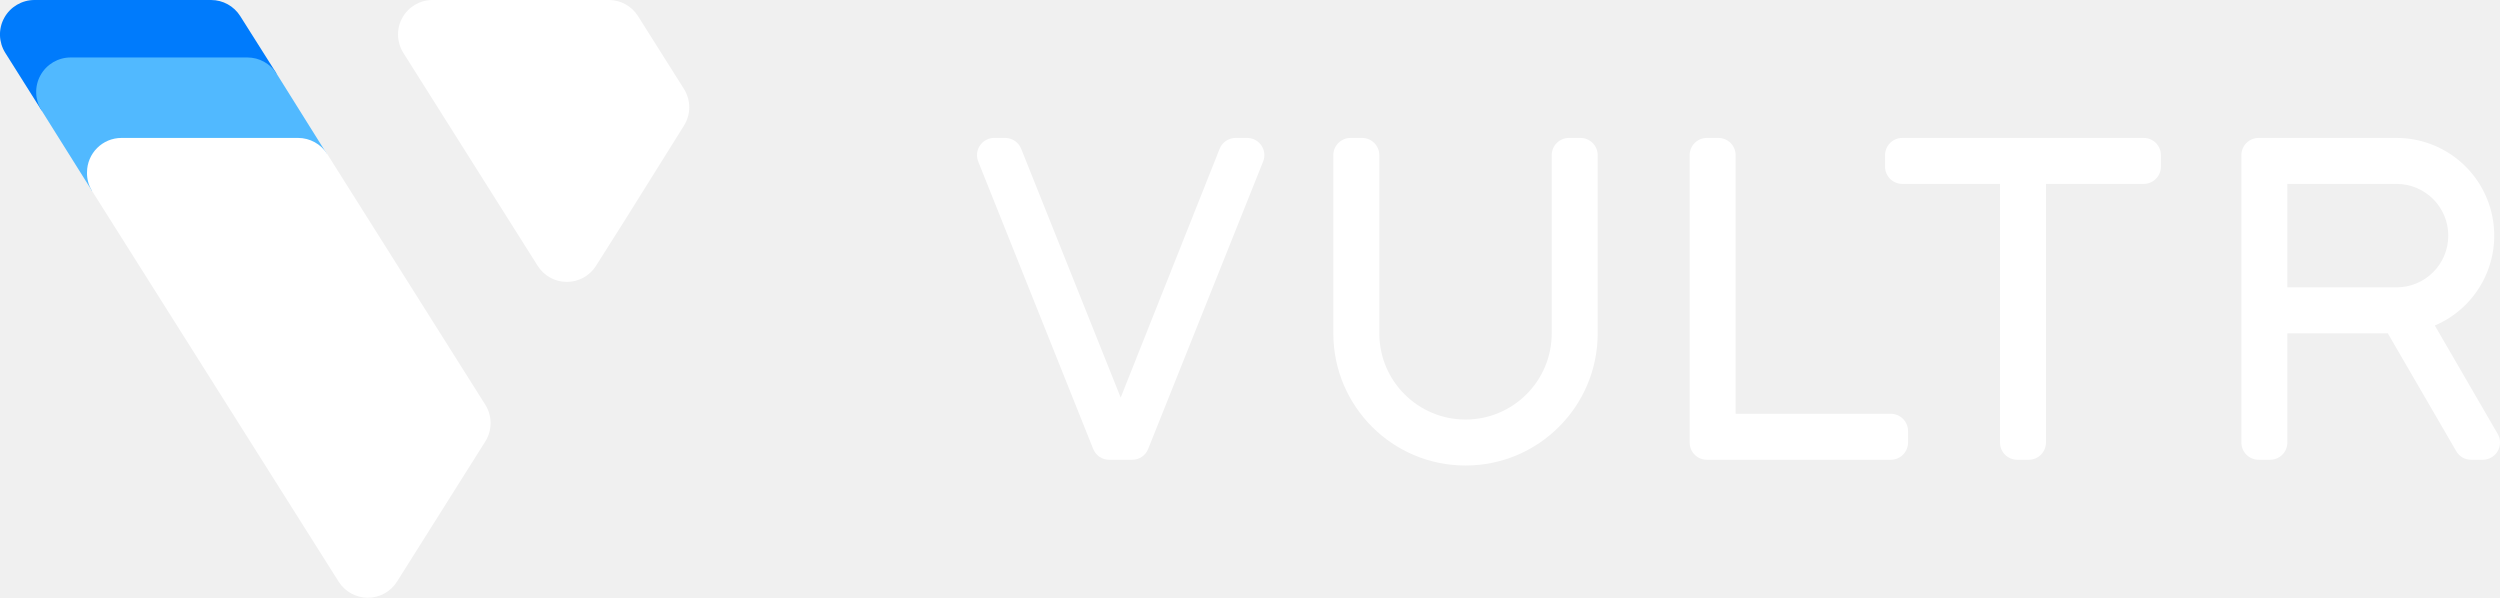
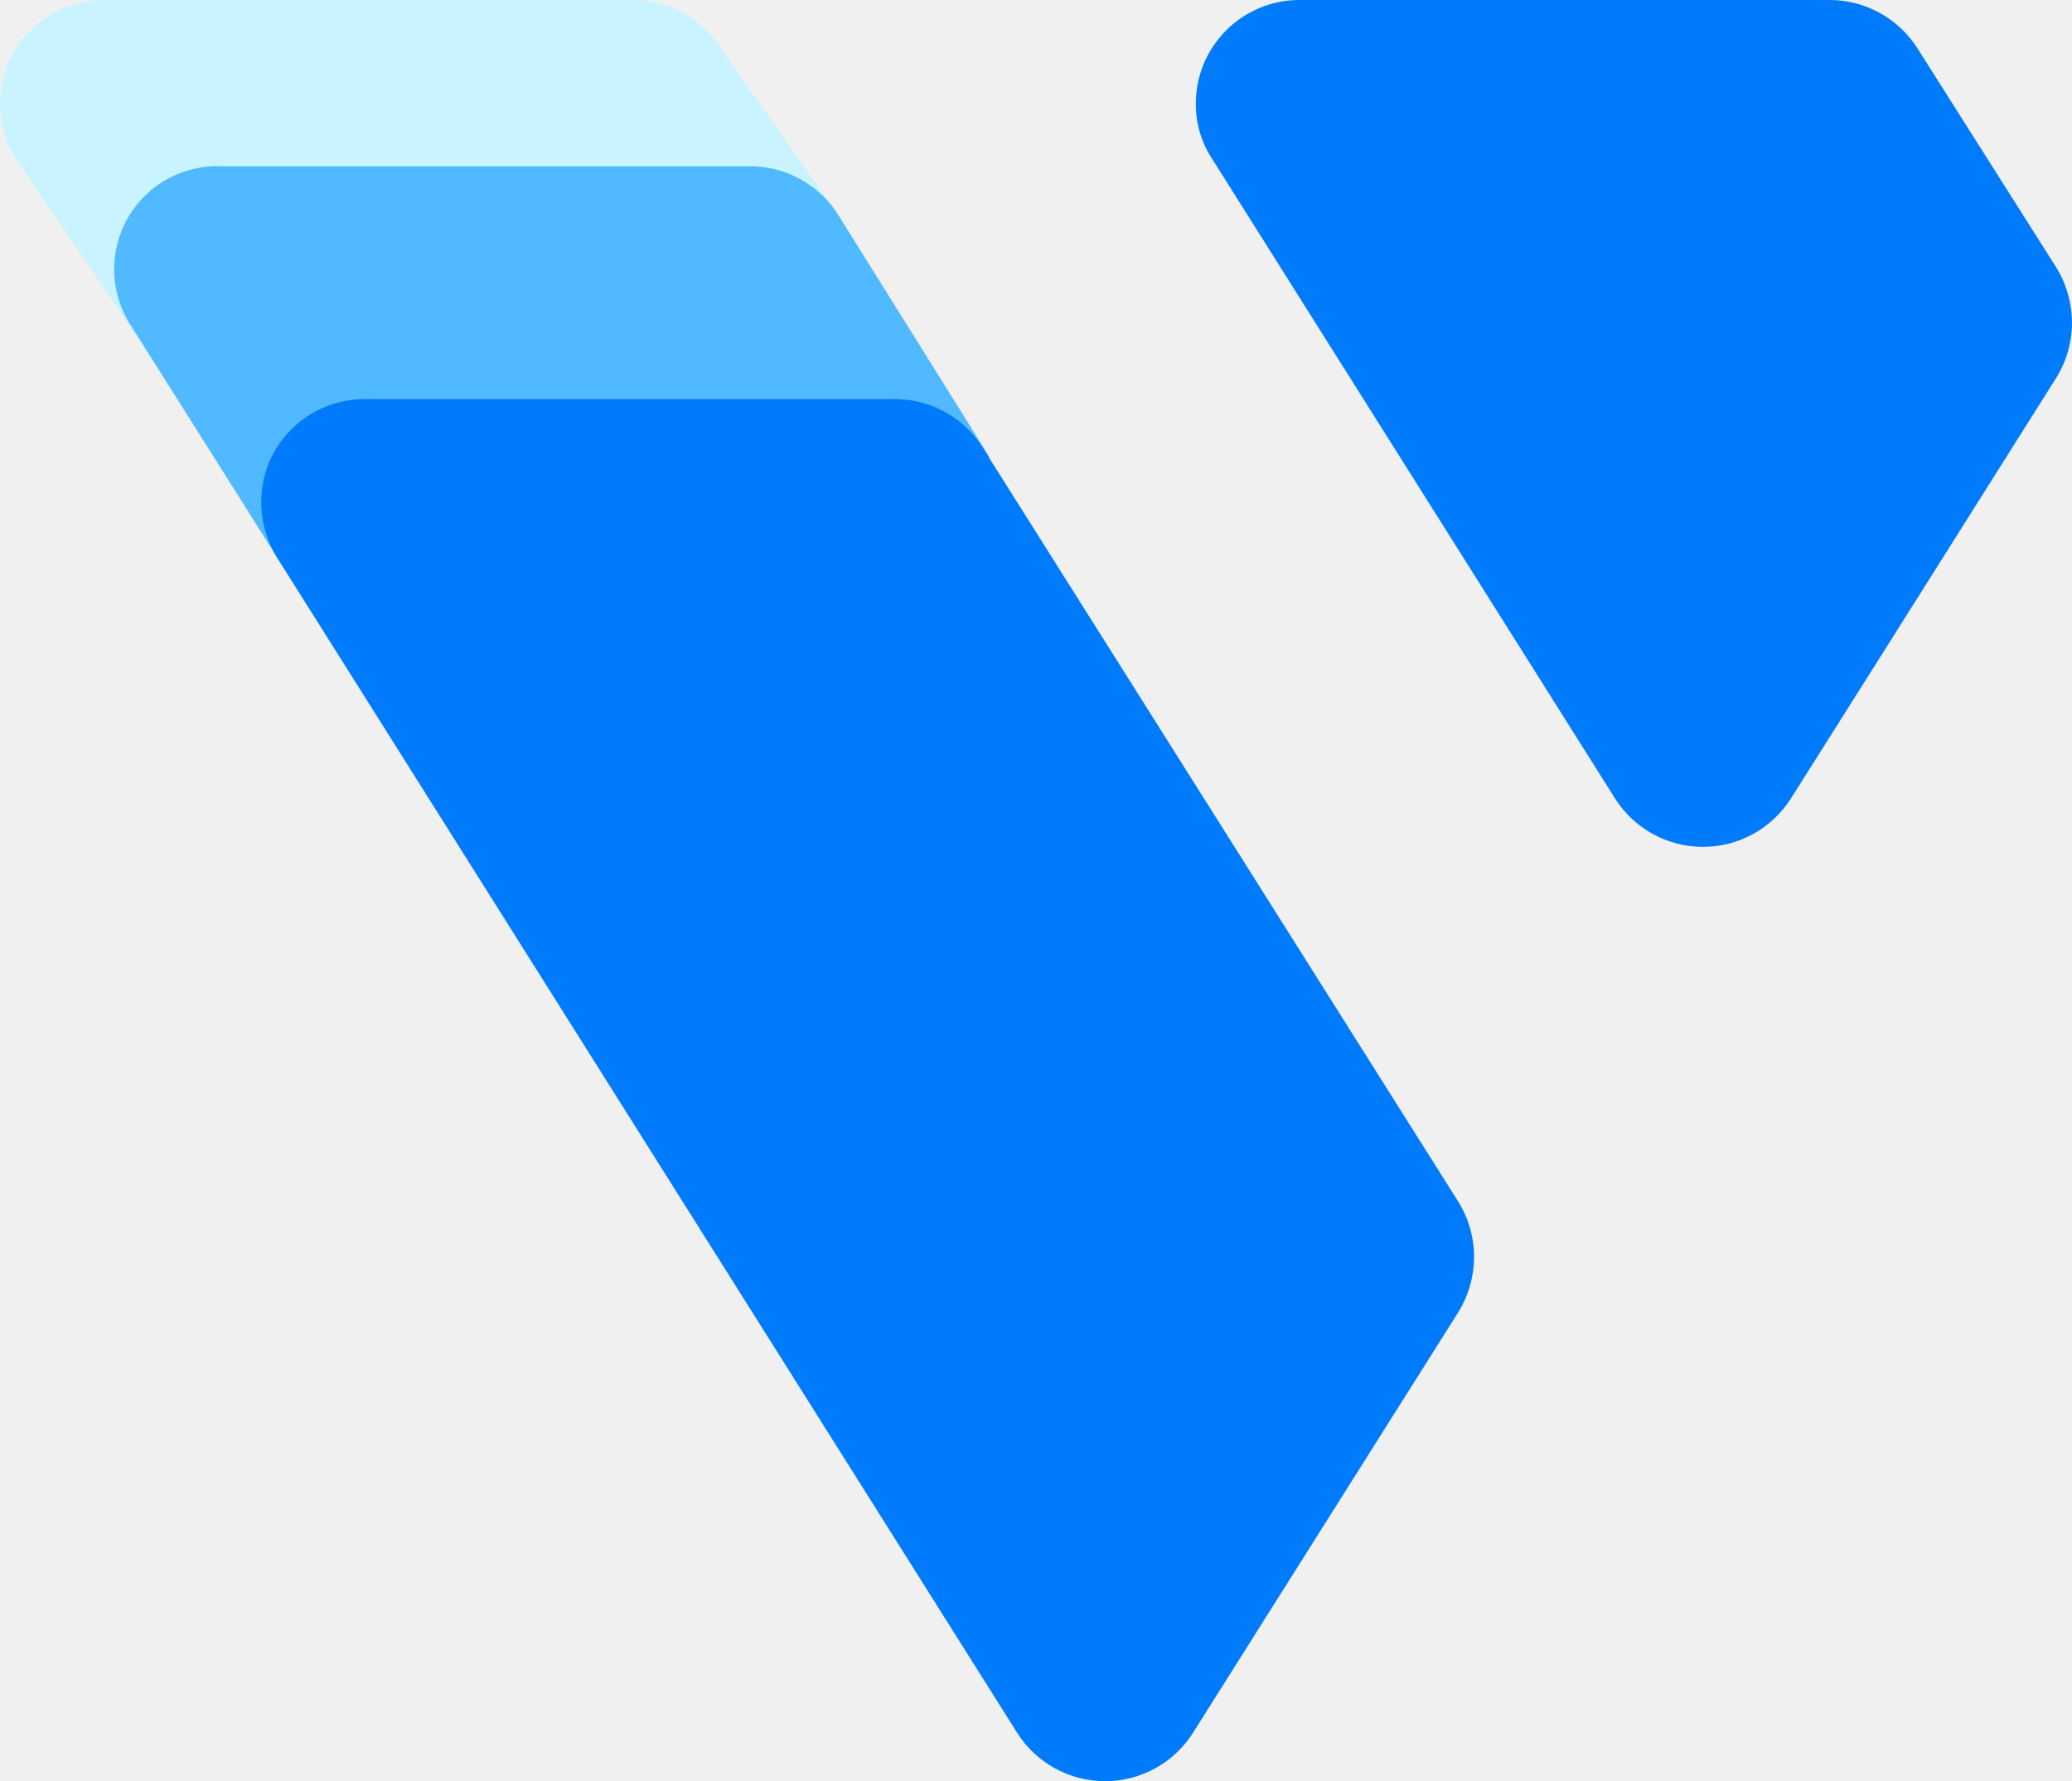
- <svg xmlns="http://www.w3.org/2000/svg" id="logo__on-dark" viewBox="0 0 217.5 52">
+ <svg xmlns="http://www.w3.org/2000/svg" id="sygnet__on-white" viewBox="0 0 42 36.09">
  <defs>
-     <style>.cls-1{fill:#fff;}.cls-2{fill:#007bfc;}.cls-3{fill:#51b9ff;}</style>
+     <style>.cls-1{fill:#c9f4ff;}.cls-2{fill:#51b9ff;}.cls-3{fill:#007bfc;}</style>
  </defs>
-   <g id="text">
-     <path class="cls-1" d="M217.3,37.75l-5.47-9.43A8.5,8.5,0,0,0,208.5,12h-12a1.5,1.5,0,0,0-1.5,1.5v25a1.5,1.5,0,0,0,1.5,1.5h1a1.5,1.5,0,0,0,1.5-1.5V29h8.74l5.95,10.25A1.49,1.49,0,0,0,215,40h1a1.5,1.5,0,0,0,1.5-1.5A1.48,1.48,0,0,0,217.3,37.75ZM199,16h9.5a4.5,4.5,0,0,1,0,9H199Z" />
-     <path class="cls-1" d="M186.5,12h-21a1.5,1.5,0,0,0-1.5,1.5v1a1.5,1.5,0,0,0,1.5,1.5H174V38.5a1.5,1.5,0,0,0,1.5,1.5h1a1.5,1.5,0,0,0,1.5-1.5V16h8.5a1.5,1.5,0,0,0,1.5-1.5v-1A1.5,1.5,0,0,0,186.5,12Z" />
-     <path class="cls-1" d="M164.5,36H151V13.5a1.5,1.5,0,0,0-1.5-1.5h-1a1.5,1.5,0,0,0-1.5,1.5v25a1.5,1.5,0,0,0,1.5,1.5h16a1.5,1.5,0,0,0,1.5-1.5v-1A1.5,1.5,0,0,0,164.5,36Z" />
-     <path class="cls-1" d="M139,13.5a1.5,1.5,0,0,0-1.5-1.5h-1a1.5,1.5,0,0,0-1.5,1.5V29a7.5,7.5,0,0,1-15,0V13.5a1.5,1.5,0,0,0-1.5-1.5h-1a1.5,1.5,0,0,0-1.5,1.5V29a11.5,11.5,0,0,0,23,0Z" />
-     <path class="cls-1" d="M108.5,12h-1a1.5,1.5,0,0,0-1.39.94L97.5,34.59,88.84,12.94A1.5,1.5,0,0,0,87.45,12h-1A1.5,1.5,0,0,0,85,13.5a1.55,1.55,0,0,0,.11.56l10,25A1.49,1.49,0,0,0,96.5,40h2a1.49,1.49,0,0,0,1.39-.94l10-25a1.55,1.55,0,0,0,.11-.56A1.5,1.5,0,0,0,108.5,12Z" />
-   </g>
-   <g id="sygnet">
-     <path class="cls-2" d="M20.9,1.4A3,3,0,0,0,18.37,0H3A3,3,0,0,0,.46,4.6l3.15,5L24.06,6.4Z" />
-     <path class="cls-3" d="M24.06,6.4A3,3,0,0,0,21.52,5H6.15A3,3,0,0,0,3.61,9.6L8,16.6l20.44-3.2Z" />
-     <path class="cls-1" d="M8,16.6A2.91,2.91,0,0,1,7.57,15a3,3,0,0,1,3-3H25.93a3,3,0,0,1,2.54,1.4L42.22,35.21a3,3,0,0,1,0,3.2L34.54,50.6a3,3,0,0,1-5.08,0Z" />
-     <path class="cls-1" d="M46.78,23.13a3,3,0,0,0,5.07,0l2.65-4.19,5-8a3,3,0,0,0,0-3.21l-4-6.34A3,3,0,0,0,53,0H37.63a3,3,0,0,0-2.54,4.6Z" />
-   </g>
+   <path class="cls-1" d="M14.63,4a2.09,2.09,0,0,0-1.77-1H2.1A2.1,2.1,0,0,0,0,5.1,2.12,2.12,0,0,0,.32,6.22l2.77,4.07,13.85-3Z" transform="translate(0 -3)" />
+   <path class="cls-2" d="M17,7.37a2.11,2.11,0,0,0-1.78-1H4.5A2.09,2.09,0,0,0,2.66,9.61l3.09,4.9,14.31-2.24Z" transform="translate(0 -3)" />
+   <path class="cls-3" d="M5.62,14.31a2.14,2.14,0,0,1-.19-1.88,2.11,2.11,0,0,1,2-1.34H18.15a2.1,2.1,0,0,1,1.78,1l9.63,15.27a2.12,2.12,0,0,1,.32,1.12,2.15,2.15,0,0,1-.32,1.12l-5.38,8.53a2.11,2.11,0,0,1-3.56,0Z" transform="translate(0 -3)" />
+   <path class="cls-3" d="M32.74,19.19a2.11,2.11,0,0,0,3.56,0l1.85-2.93,3.53-5.6A2.12,2.12,0,0,0,42,9.54a2.15,2.15,0,0,0-.32-1.12L38.88,4A2.11,2.11,0,0,0,37.1,3H26.34a2.1,2.1,0,0,0-2.1,2.1,2,2,0,0,0,.33,1.12Z" transform="translate(0 -3)" />
</svg>
